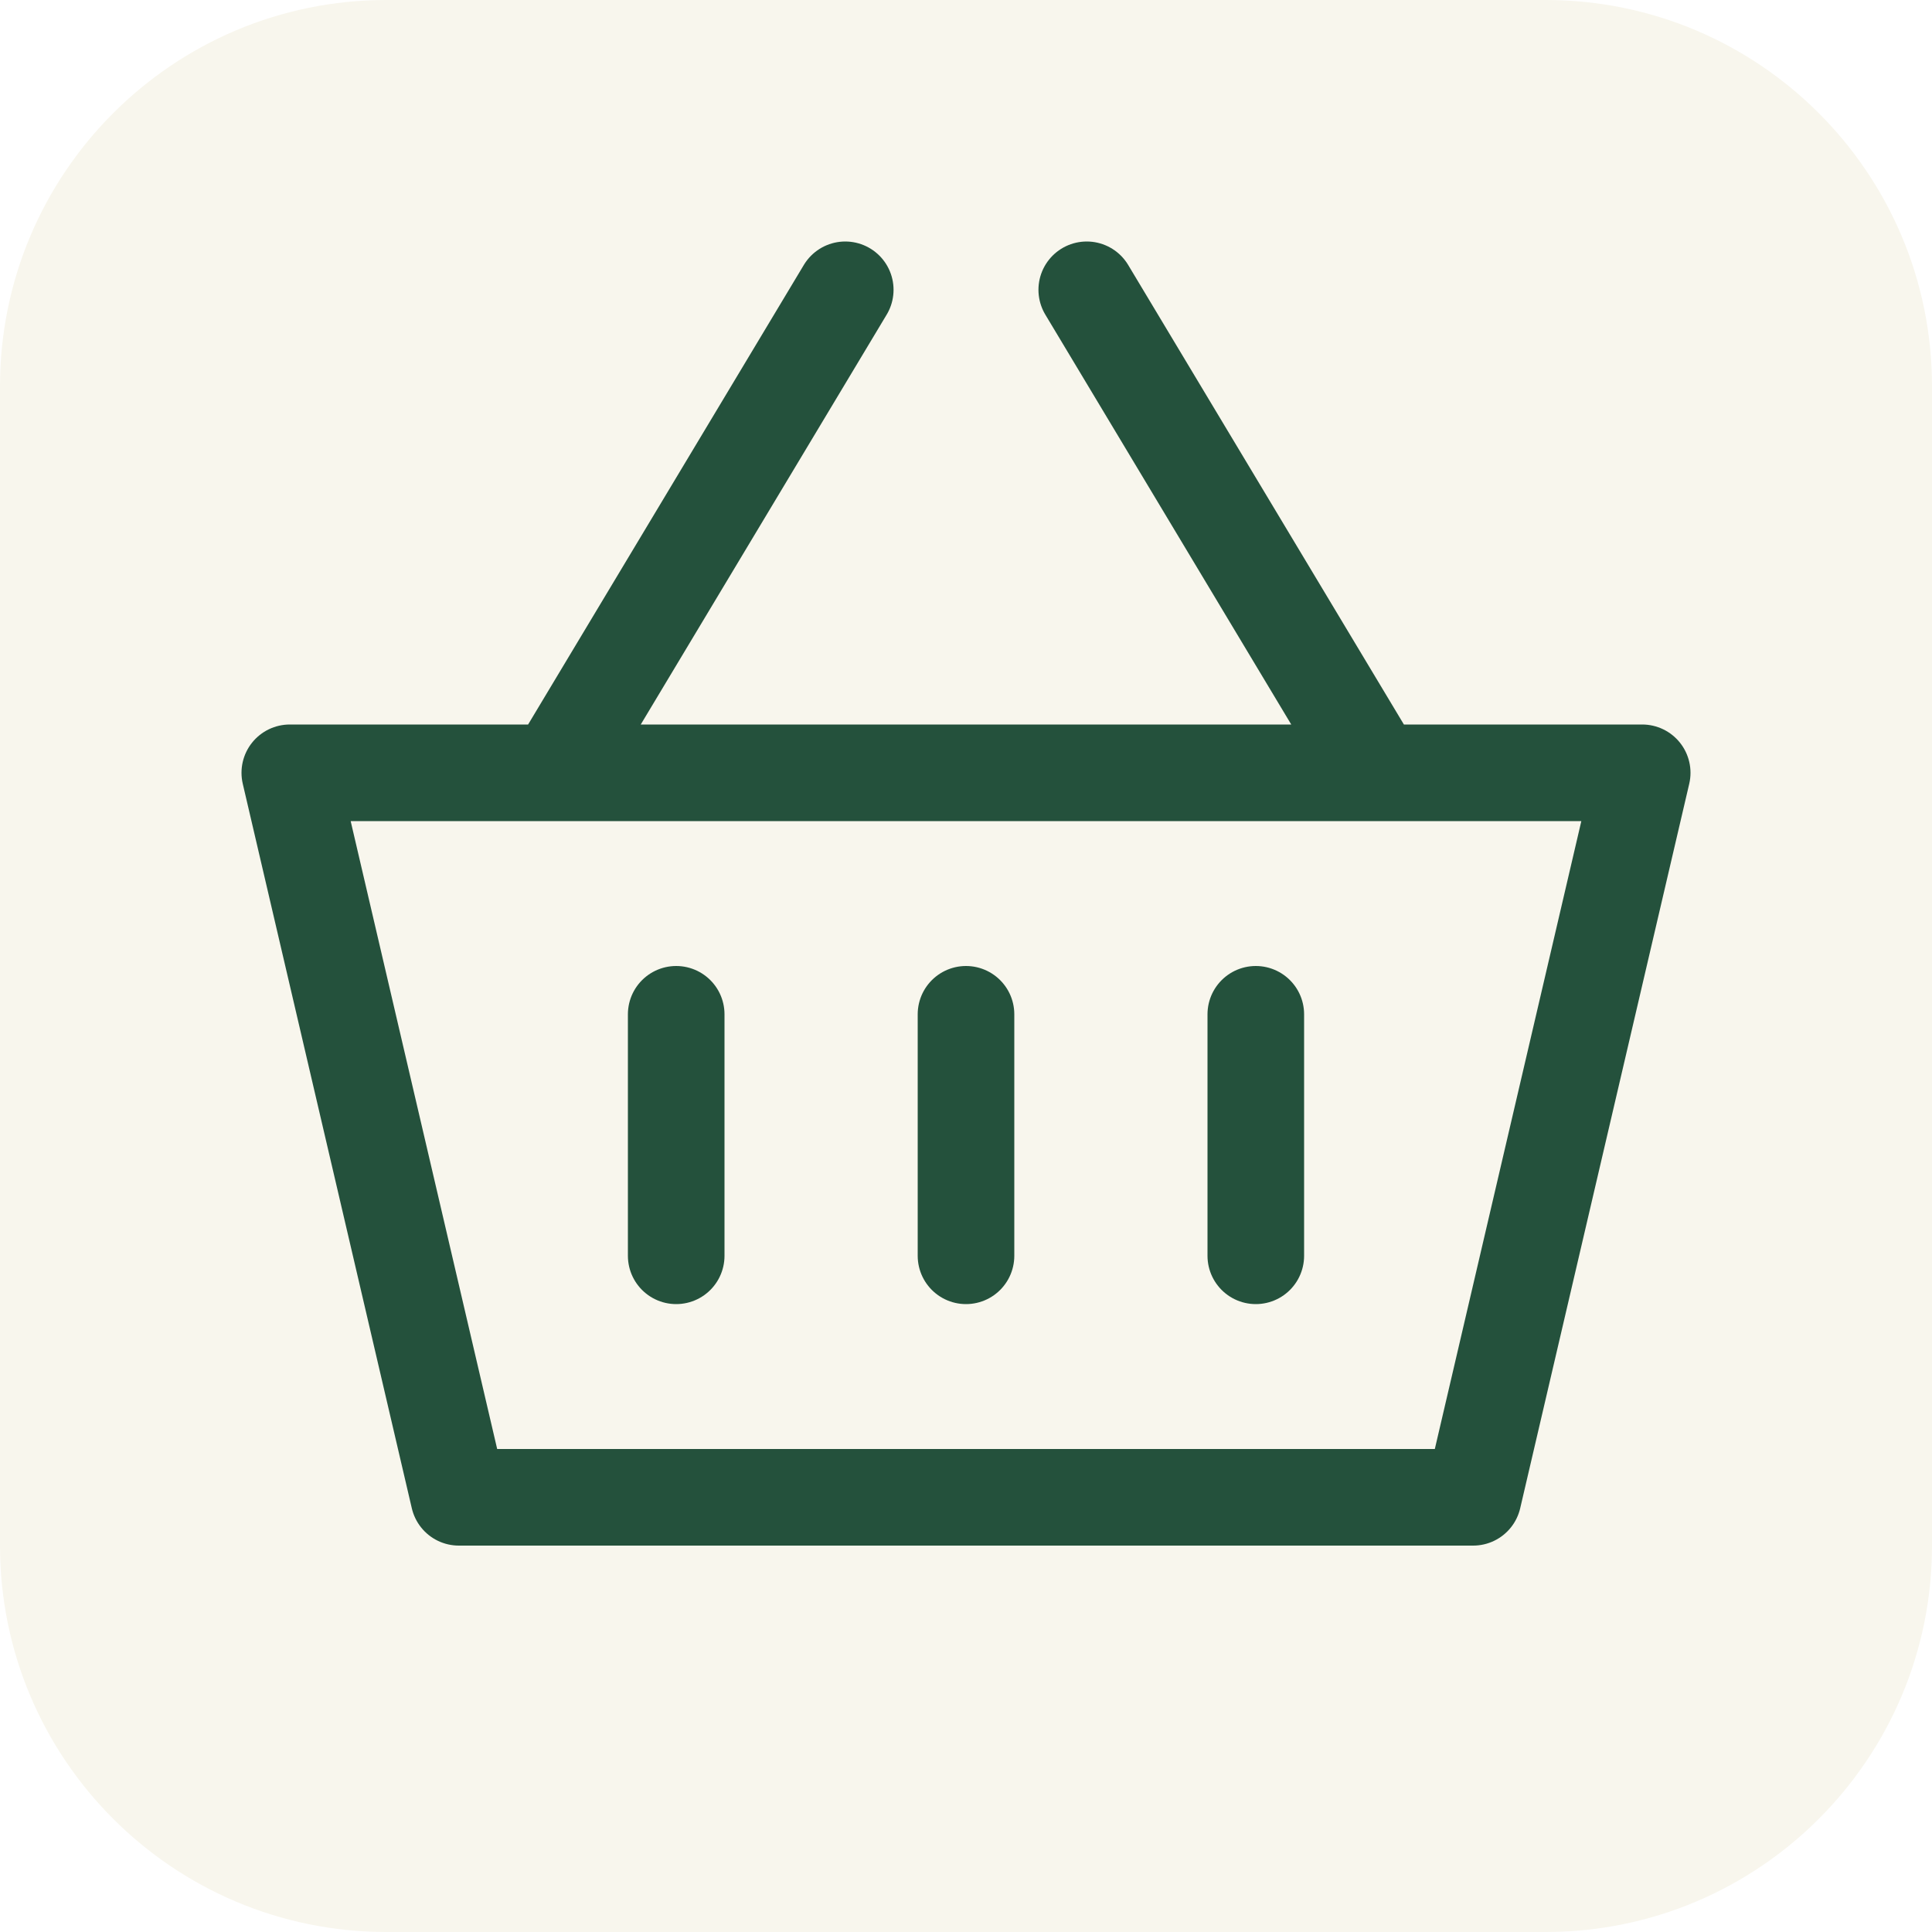
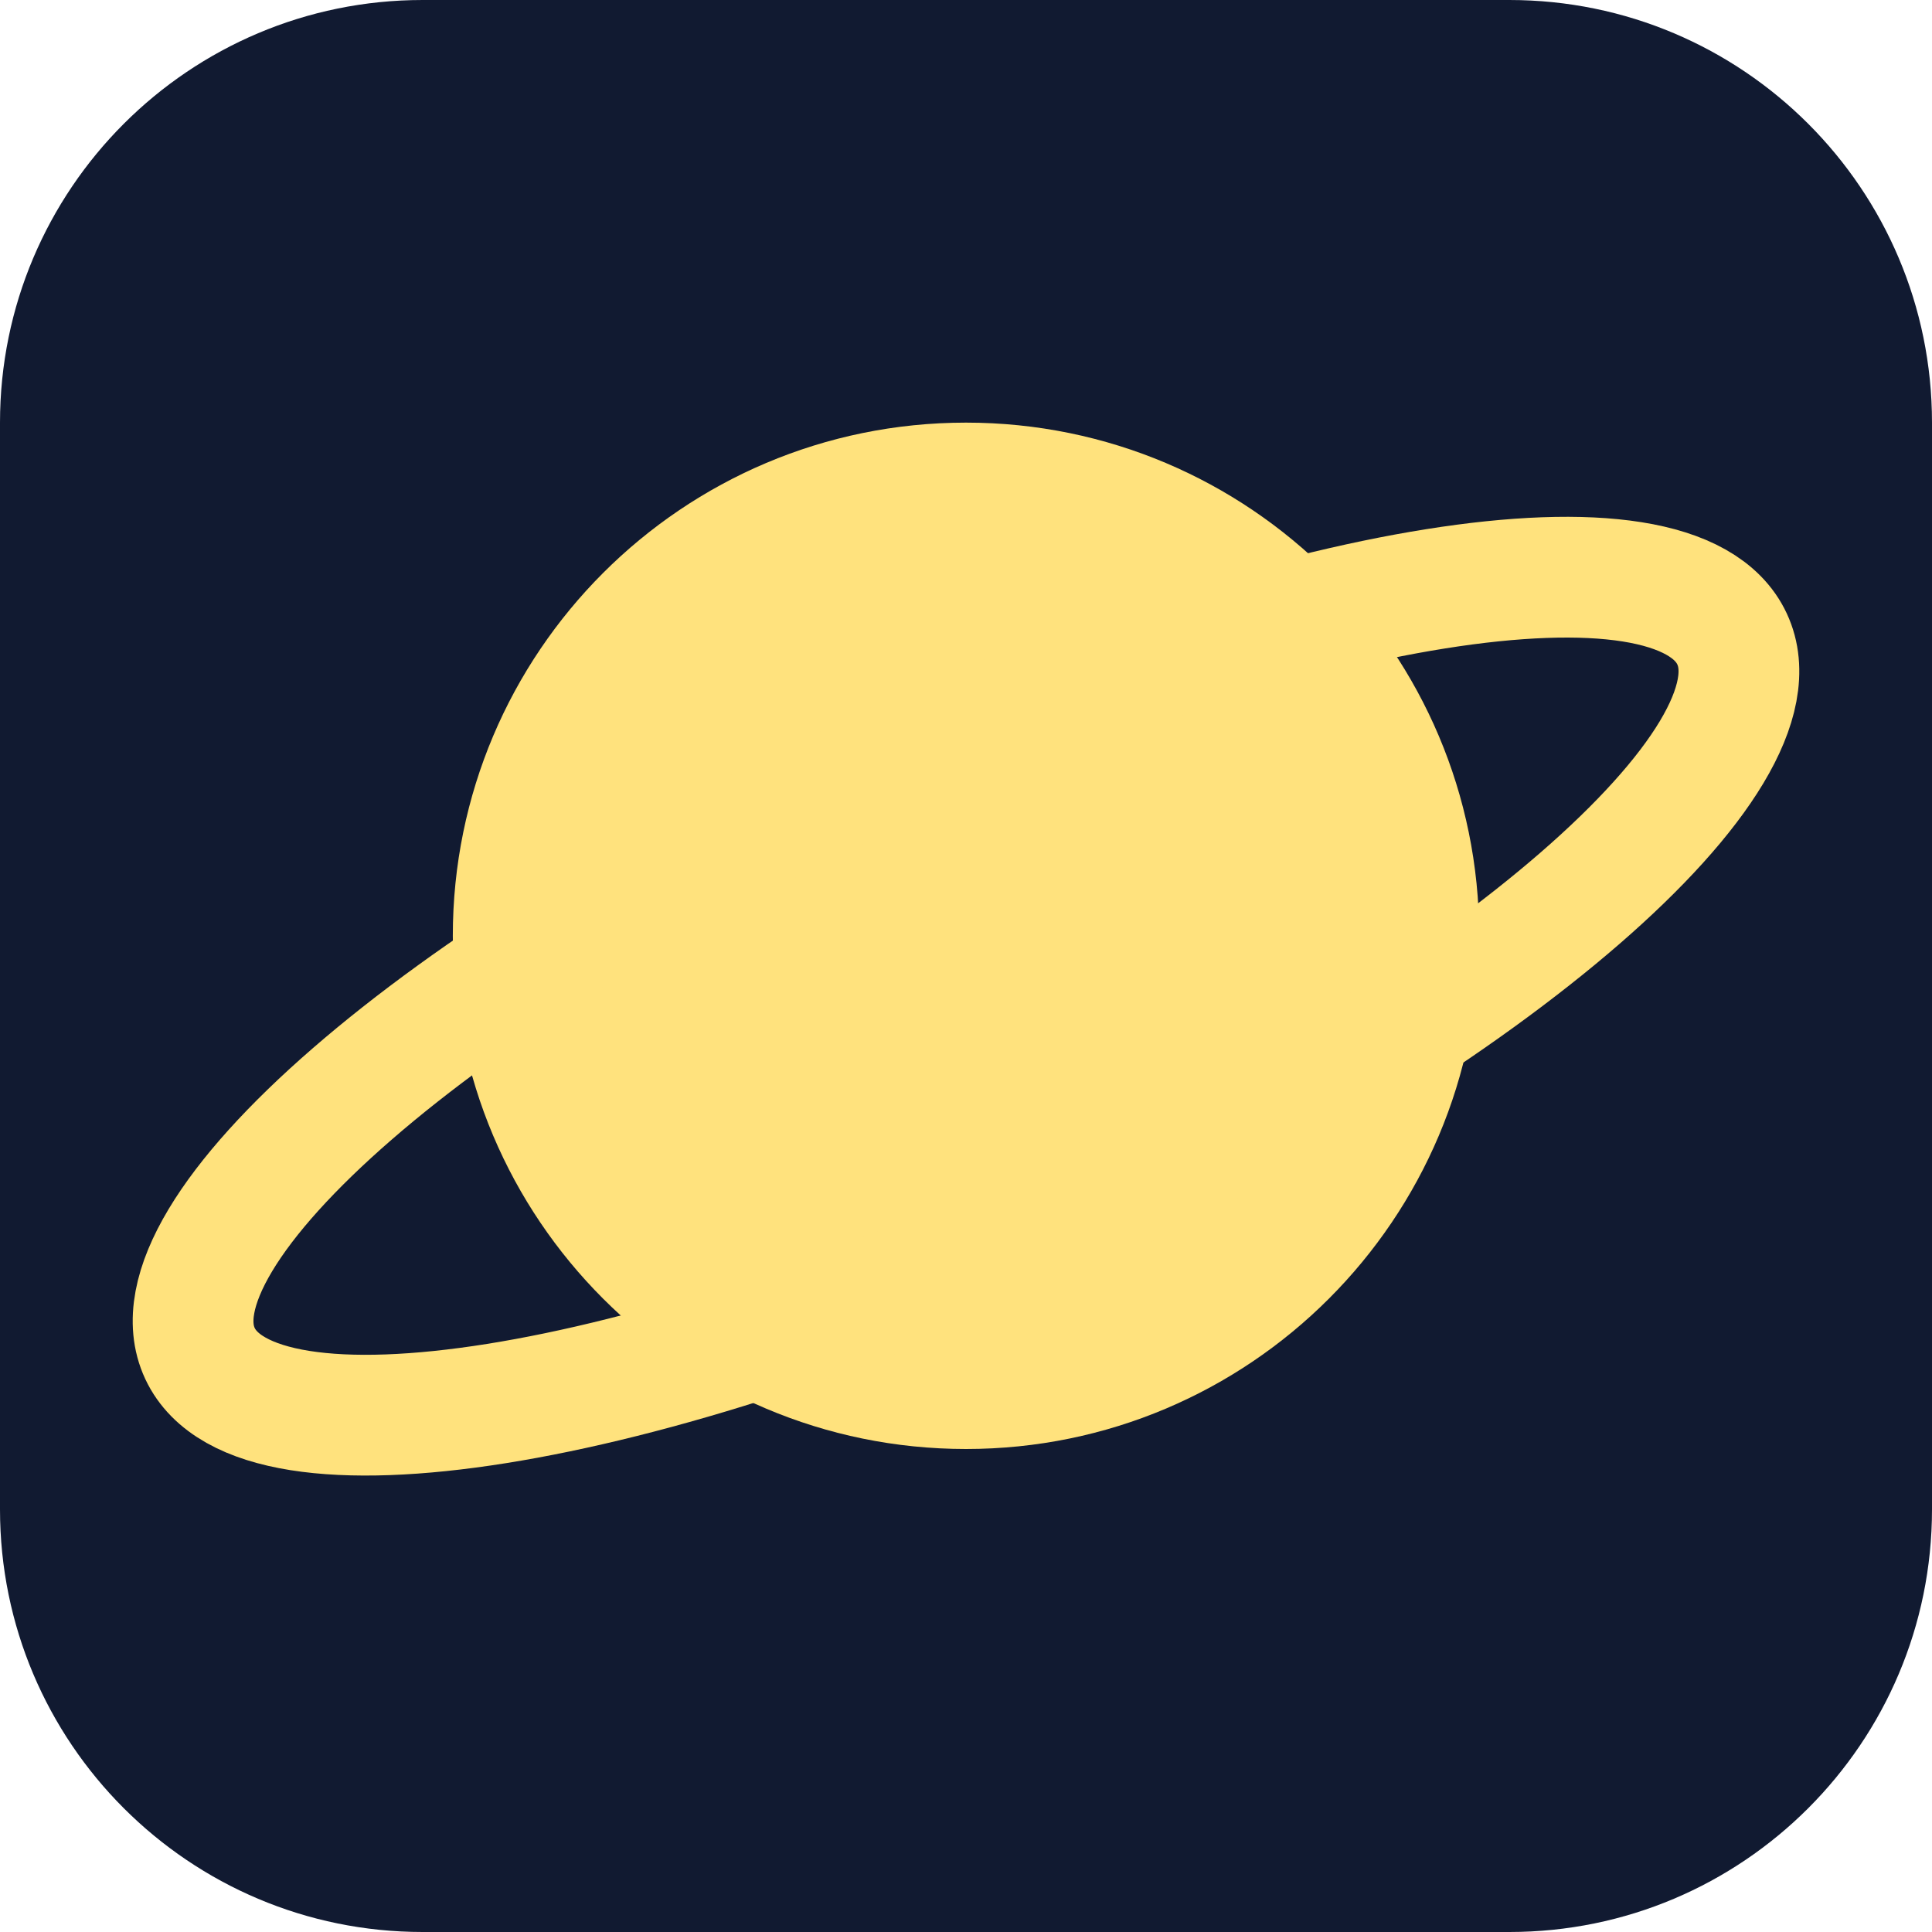
- <svg xmlns="http://www.w3.org/2000/svg" viewBox="0 0 80 80">
-   <rect width="80" height="80" rx="16" fill="#f8f6ed" />
-   <g fill="none" stroke="#24513c" stroke-width="4" stroke-linecap="round" stroke-linejoin="round">
-     <path d="M12 32h56l-7 30H19zM23 32l12-20m22 20L45 12M28 42v10m12-10v10m12-10v10" />
-   </g>
+ <svg xmlns="http://www.w3.org/2000/svg" viewBox="0 0 64 64">
+   <rect width="64" height="64" rx="14" fill="#111a31" />
+   <circle cx="32" cy="31" r="17" fill="#ffe27d" />
+   <ellipse cx="32" cy="33" rx="28" ry="8" transform="rotate(-25 32 33)" fill="none" stroke="#ffe27d" stroke-width="4" />
</svg>
